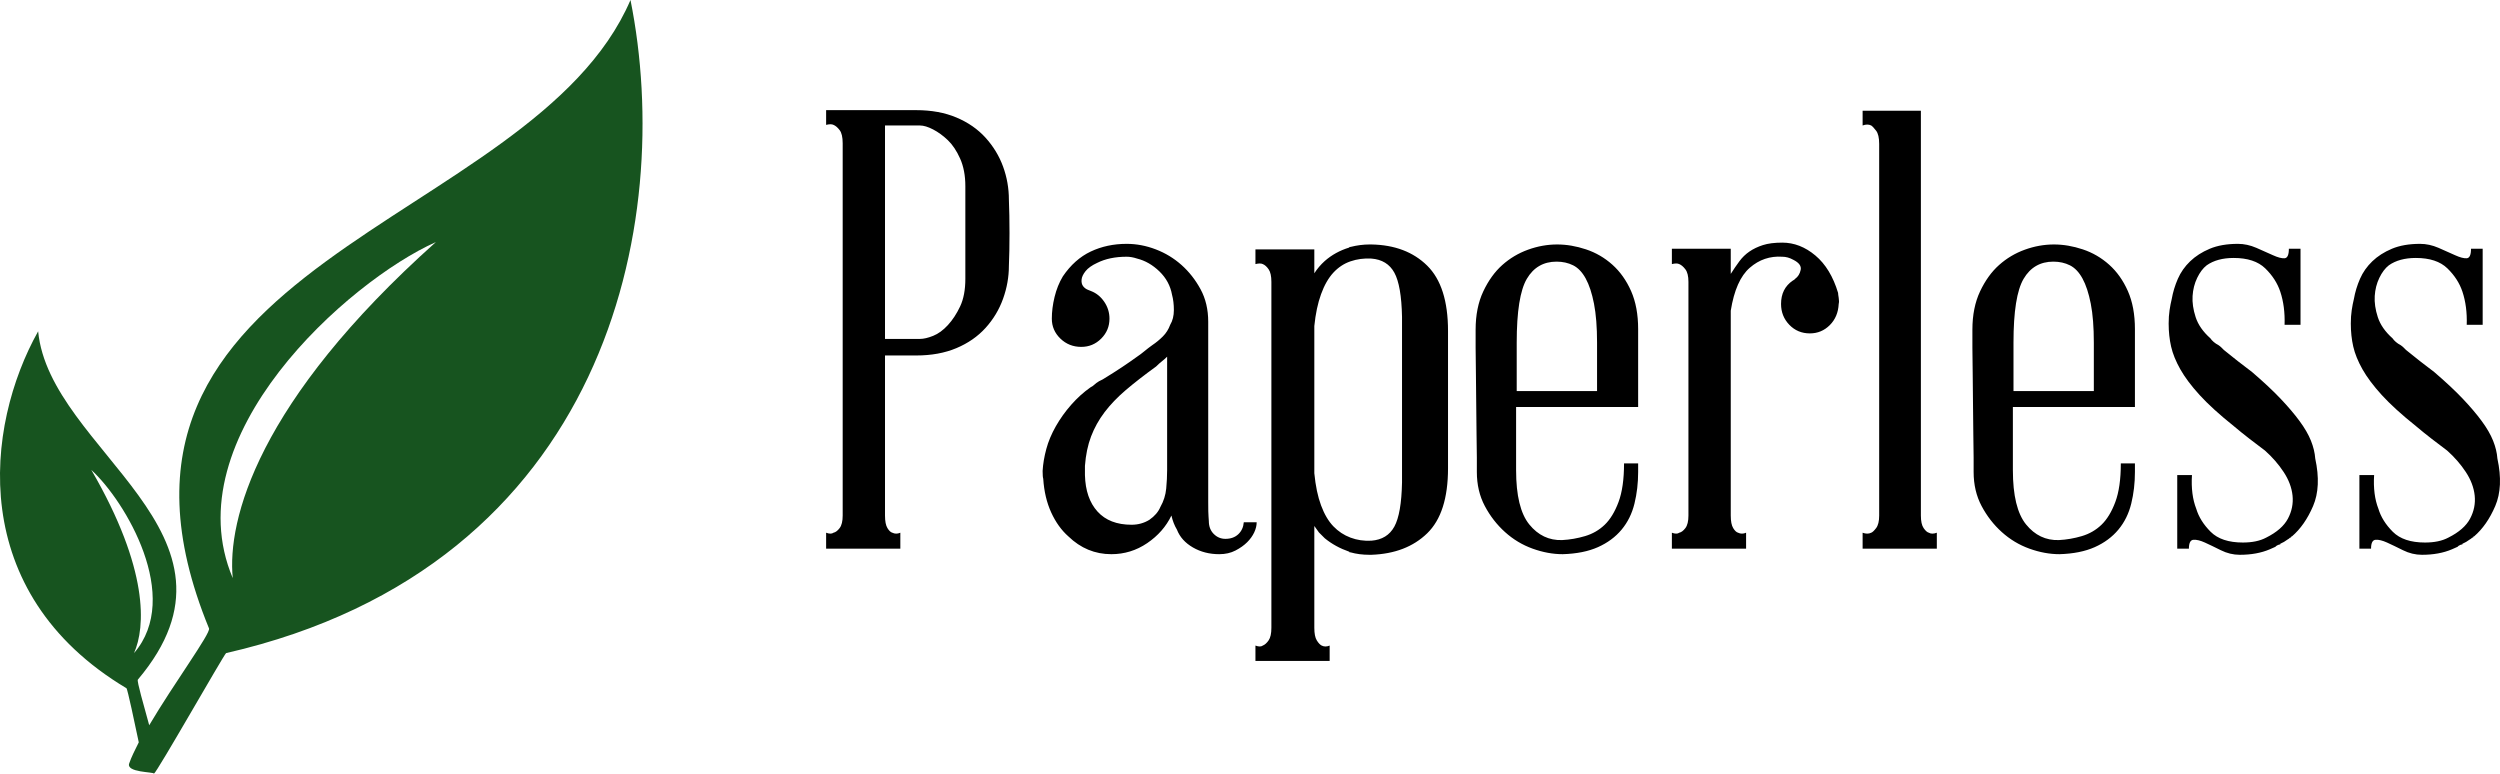
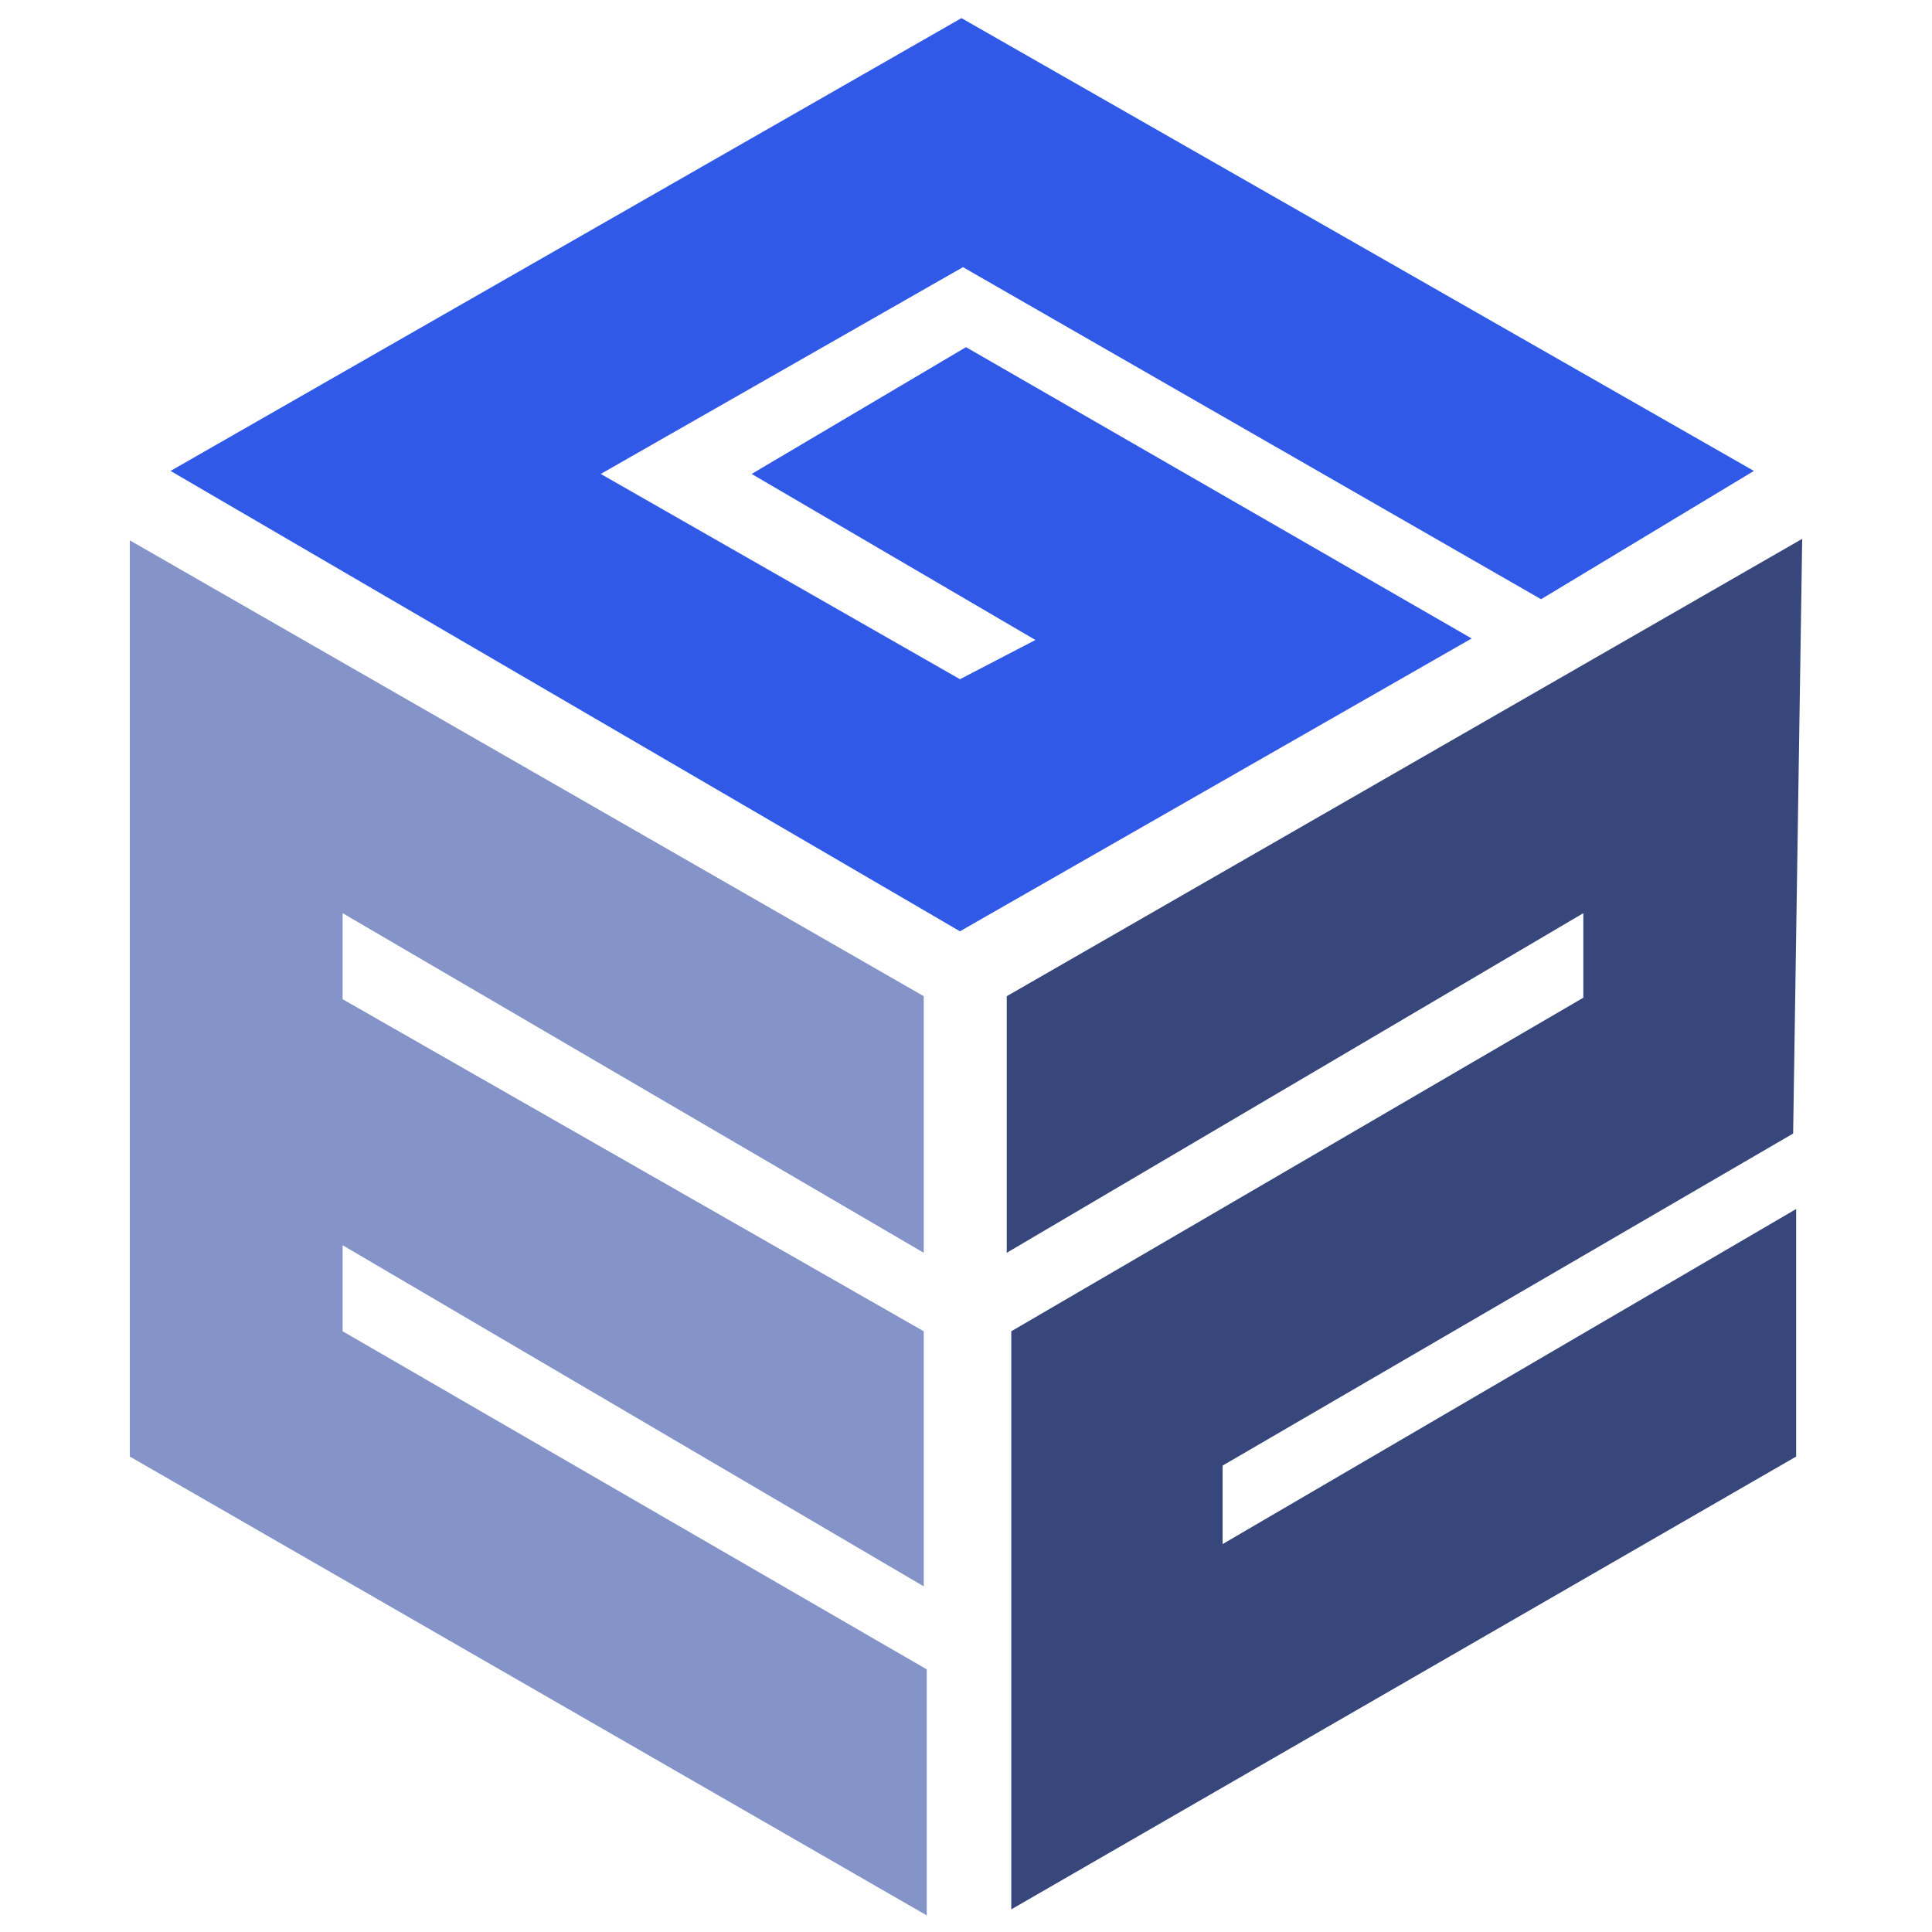
- <svg xmlns="http://www.w3.org/2000/svg" version="1.1" width="2897.4" height="896.636" id="svg9580">
-   <defs id="defs9584" />
-   <g transform="matrix(10.6383,0,0,10.6383,-106.383,-106.383)" id="g9578">
-     <defs id="SvgjsDefs1018" />
-     <g id="SvgjsG1019" featureKey="root" fill="#000000" />
-     <g id="SvgjsG1020" featureKey="symbol1" fill="#000000" transform="matrix(0.1034156,0,0,0.1034156,1.228767,8.34535)">
-       <defs id="defs9568" />
-       <g id="g9572">
-         <path d="M 231,798 C 227,779 219,741 218,741 49,640 69,465 125,365 c 12,126 235,213 105,367 -1,2 6,26 12,48 26,-44 65,-97 63,-102 C 145,288 645,258 749,16 c 47,234 -24,596 -426,688 -2,1 -73,126 -76,127 0,-2 -30,-1 -26,-11 2,-6 6,-14 10,-22 z M 544,271 C 452,312 267,476 330,625 324,564 356,439 544,271 Z M 226,704 c 51,-59 -9,-160 -45,-193 61,105 57,166 45,193 z" style="fill:#17541f" id="path9570" />
-       </g>
-     </g>
-     <g id="SvgjsG1021" featureKey="text1" fill="#000000" transform="matrix(3.340757,0,0,3.340757,98.19599,2.957694)">
-       <path d="m 6.5,8.62 q 0.02,0.48 0.02,1.09 0,0.61 -0.02,1.07 0,0.54 -0.19,1.07 Q 6.12,12.38 5.74,12.8 5.36,13.22 4.79,13.46 4.22,13.7 3.48,13.7 H 2.46 v 5.22 q 0,0.28 0.08,0.41 0.08,0.13 0.16,0.15 0.12,0.06 0.26,0 V 20 H 0.54 v -0.52 q 0.16,0.06 0.24,0 0.1,-0.02 0.2,-0.15 0.1,-0.13 0.1,-0.41 V 6.78 Q 1.08,6.48 0.98,6.35 0.88,6.22 0.78,6.18 0.7,6.14 0.54,6.18 V 5.7 H 3.48 Q 4.22,5.7 4.79,5.94 5.36,6.18 5.74,6.6 6.12,7.02 6.31,7.54 6.5,8.06 6.5,8.62 Z M 5.08,8.18 Q 5.08,7.66 4.91,7.28 4.74,6.9 4.51,6.68 4.28,6.46 4.03,6.33 3.78,6.2 3.6,6.2 H 2.46 v 6.96 H 3.6 q 0.18,0 0.43,-0.1 0.25,-0.1 0.48,-0.35 0.23,-0.25 0.4,-0.61 0.17,-0.36 0.17,-0.9 z m 9.5,10.96 q 0,0.16 -0.08,0.33 -0.08,0.17 -0.23,0.32 -0.15,0.15 -0.38,0.27 -0.23,0.12 -0.53,0.12 -0.48,0 -0.86,-0.22 -0.38,-0.22 -0.52,-0.58 -0.12,-0.2 -0.18,-0.46 -0.26,0.54 -0.79,0.9 -0.53,0.36 -1.17,0.36 -0.8,0 -1.4,-0.58 Q 8.1,19.3 7.88,18.82 7.66,18.34 7.62,17.72 7.6,17.66 7.6,17.48 v -0.02 q 0.02,-0.34 0.12,-0.71 0.1,-0.37 0.31,-0.74 0.21,-0.37 0.5,-0.7 Q 8.82,14.98 9.16,14.74 9.24,14.7 9.29,14.65 9.34,14.6 9.44,14.54 L 9.5,14.51 9.56,14.48 q 0.36,-0.22 0.63,-0.4 0.27,-0.18 0.49,-0.34 0.12,-0.08 0.24,-0.18 0.12,-0.1 0.26,-0.2 0.18,-0.12 0.34,-0.28 0.16,-0.16 0.24,-0.38 0.12,-0.2 0.12,-0.48 0,-0.28 -0.06,-0.5 -0.08,-0.44 -0.41,-0.76 -0.33,-0.32 -0.73,-0.42 -0.18,-0.06 -0.34,-0.06 -0.56,0 -0.96,0.2 Q 9.12,10.8 9,10.95 8.88,11.1 8.87,11.23 q -0.01,0.13 0.05,0.21 0.06,0.08 0.16,0.12 0.04,0.02 0.05,0.02 0.01,0 0.05,0.02 0.26,0.1 0.43,0.35 0.17,0.25 0.17,0.55 0,0.38 -0.27,0.65 -0.27,0.27 -0.65,0.27 -0.4,0 -0.68,-0.27 Q 7.9,12.88 7.9,12.5 q 0,-0.34 0.09,-0.71 0.09,-0.37 0.27,-0.67 0.38,-0.56 0.91,-0.81 0.53,-0.25 1.17,-0.25 0.48,0 0.95,0.18 0.47,0.18 0.84,0.51 0.37,0.33 0.62,0.79 Q 13,12 13,12.6 v 5.88 q 0,0.36 0.01,0.47 0.01,0.11 0.01,0.15 v 0 q 0,0.26 0.16,0.42 0.16,0.16 0.38,0.16 0.26,0 0.42,-0.15 0.16,-0.15 0.18,-0.39 z m -3.14,-0.5 q 0.16,-0.28 0.19,-0.6 0.03,-0.32 0.03,-0.6 v -3.7 q -0.08,0.08 -0.17,0.15 -0.09,0.07 -0.19,0.17 -0.58,0.42 -0.99,0.77 -0.41,0.35 -0.69,0.72 -0.28,0.37 -0.44,0.79 -0.16,0.42 -0.2,0.96 v 0.3 q 0.02,0.76 0.41,1.19 0.39,0.43 1.11,0.43 0.32,0 0.58,-0.16 0.26,-0.18 0.36,-0.42 z m 6.88,-8.56 q 1.14,0.02 1.82,0.69 0.68,0.67 0.68,2.13 v 4.48 q 0,1.46 -0.68,2.12 -0.68,0.66 -1.82,0.7 h -0.06 q -0.34,0 -0.62,-0.08 h -0.02 q -0.02,0 -0.02,-0.02 -0.46,-0.16 -0.8,-0.44 l -0.19,-0.19 q 0,0 -0.15,-0.21 v 3.32 q 0,0.28 0.08,0.41 0.08,0.13 0.16,0.17 0.12,0.06 0.26,0 v 0.5 h -2.42 v -0.5 q 0.16,0.06 0.24,0 0.1,-0.04 0.19,-0.17 0.09,-0.13 0.09,-0.41 V 11.3 q 0,-0.28 -0.09,-0.41 -0.09,-0.13 -0.19,-0.17 -0.08,-0.04 -0.24,0 v -0.48 h 1.92 v 0.78 q 0.14,-0.22 0.34,-0.4 0.34,-0.3 0.8,-0.44 0,-0.02 0.02,-0.02 h 0.02 q 0.32,-0.08 0.62,-0.08 z m 1,2.38 V 12.44 Q 19.3,11.42 19.07,11 q -0.23,-0.42 -0.75,-0.46 -0.36,-0.02 -0.68,0.09 -0.32,0.11 -0.56,0.37 -0.24,0.26 -0.4,0.7 -0.16,0.44 -0.22,1.04 v 4.8 q 0.06,0.62 0.22,1.05 0.16,0.43 0.4,0.68 0.24,0.25 0.56,0.37 0.32,0.12 0.68,0.1 0.52,-0.04 0.75,-0.46 0.23,-0.42 0.25,-1.44 v -0.02 z m 5.06,-2.38 q 0.46,0 0.94,0.16 0.48,0.16 0.86,0.5 0.38,0.34 0.61,0.86 0.23,0.52 0.23,1.24 v 2.02 0.06 0.46 h -3.98 v 2.06 q 0,1.24 0.43,1.77 0.43,0.53 1.07,0.51 0.38,-0.02 0.75,-0.13 0.37,-0.11 0.64,-0.37 0.27,-0.26 0.45,-0.74 0.18,-0.48 0.18,-1.26 h 0.46 v 0.28 q 0,0.54 -0.12,1.03 -0.12,0.49 -0.42,0.85 -0.3,0.36 -0.77,0.57 -0.47,0.21 -1.15,0.23 -0.48,0 -0.98,-0.18 -0.5,-0.18 -0.9,-0.54 -0.4,-0.36 -0.66,-0.85 -0.26,-0.49 -0.26,-1.11 v -0.47 q 0,0 -0.01,-0.77 -0.01,-0.77 -0.01,-0.95 0,-0.18 -0.01,-0.99 -0.01,-0.81 -0.01,-0.87 v -0.59 q 0,-0.72 0.25,-1.25 0.25,-0.53 0.62,-0.86 0.37,-0.33 0.84,-0.5 0.47,-0.17 0.95,-0.17 z m 1.3,4.78 v -1.58 q 0,-0.76 -0.1,-1.27 -0.1,-0.51 -0.27,-0.82 -0.17,-0.31 -0.41,-0.43 -0.24,-0.12 -0.54,-0.12 -0.64,0 -0.97,0.56 -0.33,0.56 -0.33,2.08 v 1.58 z m 7.86,-3.2 q 0,0.04 0.02,0.16 0.02,0.12 0,0.2 -0.02,0.42 -0.29,0.69 -0.27,0.27 -0.65,0.27 -0.4,0 -0.67,-0.28 -0.27,-0.28 -0.27,-0.68 0,-0.5 0.38,-0.76 0.04,-0.02 0.05,-0.03 l 0.03,-0.03 q 0.14,-0.1 0.18,-0.29 0.04,-0.19 -0.24,-0.33 -0.18,-0.1 -0.36,-0.1 -0.6,-0.04 -1.06,0.36 -0.46,0.4 -0.62,1.4 v 6.68 q 0,0.28 0.08,0.41 0.08,0.13 0.16,0.15 0.12,0.06 0.26,0 V 20 h -2.42 v -0.52 q 0.16,0.06 0.24,0 0.1,-0.02 0.2,-0.15 0.1,-0.13 0.1,-0.41 V 11.3 q 0,-0.28 -0.1,-0.41 -0.1,-0.13 -0.2,-0.17 -0.08,-0.04 -0.24,0 v -0.5 h 1.92 v 0.82 q 0.14,-0.22 0.28,-0.41 0.14,-0.19 0.33,-0.32 0.19,-0.13 0.44,-0.21 0.25,-0.08 0.63,-0.08 0.58,0 1.08,0.42 0.5,0.42 0.74,1.22 z m 2.7,7.26 q 0,0.28 0.09,0.41 0.09,0.13 0.17,0.15 0.1,0.06 0.26,0 V 20 h -2.42 v -0.52 q 0.16,0.06 0.28,0 0.06,-0.02 0.16,-0.15 0.1,-0.13 0.1,-0.41 V 6.8 q 0,-0.3 -0.1,-0.43 Q 34.68,6.24 34.62,6.2 34.5,6.14 34.34,6.2 V 5.72 h 1.9 V 6.8 Z m 4.34,-8.84 q 0.46,0 0.94,0.16 0.48,0.16 0.86,0.5 0.38,0.34 0.61,0.86 0.23,0.52 0.23,1.24 v 2.02 0.06 0.46 h -3.98 v 2.06 q 0,1.24 0.43,1.77 0.43,0.53 1.07,0.51 0.38,-0.02 0.75,-0.13 0.37,-0.11 0.64,-0.37 0.27,-0.26 0.45,-0.74 0.18,-0.48 0.18,-1.26 h 0.46 v 0.28 q 0,0.54 -0.12,1.03 -0.12,0.49 -0.42,0.85 -0.3,0.36 -0.77,0.57 -0.47,0.21 -1.15,0.23 -0.48,0 -0.98,-0.18 -0.5,-0.18 -0.9,-0.54 -0.4,-0.36 -0.66,-0.85 -0.26,-0.49 -0.26,-1.11 v -0.47 q 0,0 -0.01,-0.77 -0.01,-0.77 -0.01,-0.95 0,-0.18 -0.01,-0.99 -0.01,-0.81 -0.01,-0.87 v -0.59 q 0,-0.72 0.25,-1.25 0.25,-0.53 0.62,-0.86 0.37,-0.33 0.84,-0.5 0.47,-0.17 0.95,-0.17 z m 1.3,4.78 v -1.58 q 0,-0.76 -0.1,-1.27 -0.1,-0.51 -0.27,-0.82 -0.17,-0.31 -0.41,-0.43 -0.24,-0.12 -0.54,-0.12 -0.64,0 -0.97,0.56 -0.33,0.56 -0.33,2.08 v 1.58 z m 6,5.02 q -0.02,0.02 -0.03,0.02 -0.01,0 -0.03,0.02 l -0.02,0.02 q -0.04,0.02 -0.09,0.04 -0.05,0.02 -0.09,0.04 -0.42,0.18 -0.98,0.18 -0.32,0 -0.62,-0.15 Q 45.72,19.9 45.5,19.8 45.28,19.7 45.13,19.71 44.98,19.72 44.98,20 H 44.6 v -2.4 h 0.48 q -0.04,0.64 0.14,1.1 0.12,0.4 0.47,0.75 0.35,0.35 1.05,0.35 0.46,0 0.76,-0.16 0.52,-0.26 0.71,-0.62 0.19,-0.36 0.15,-0.75 -0.04,-0.39 -0.29,-0.77 -0.25,-0.38 -0.61,-0.7 -0.24,-0.18 -0.5,-0.38 -0.26,-0.2 -0.52,-0.42 -0.7,-0.56 -1.11,-1.01 -0.41,-0.45 -0.63,-0.84 -0.22,-0.39 -0.3,-0.74 -0.08,-0.35 -0.08,-0.75 0,-0.24 0.03,-0.44 0.03,-0.2 0.07,-0.36 0.06,-0.34 0.2,-0.66 0.14,-0.32 0.4,-0.57 0.26,-0.25 0.64,-0.41 0.38,-0.16 0.92,-0.16 0.3,0 0.6,0.13 0.3,0.13 0.54,0.24 0.24,0.11 0.38,0.1 0.14,-0.01 0.14,-0.31 h 0.38 V 12.7 H 48.1 q 0.02,-0.6 -0.14,-1.08 -0.14,-0.42 -0.49,-0.76 -0.35,-0.34 -1.03,-0.34 -0.54,0 -0.88,0.24 -0.18,0.14 -0.31,0.41 -0.13,0.27 -0.15,0.59 -0.02,0.32 0.1,0.69 0.12,0.37 0.48,0.69 0.04,0.06 0.11,0.12 0.07,0.06 0.15,0.1 0.06,0.04 0.1,0.08 l 0.08,0.08 q 0.22,0.18 0.45,0.36 0.23,0.18 0.47,0.36 0.56,0.48 0.93,0.87 0.37,0.39 0.62,0.73 0.25,0.34 0.37,0.64 0.12,0.3 0.14,0.58 0.2,0.92 -0.07,1.55 -0.27,0.63 -0.69,0.99 h -0.02 q 0,0.04 -0.04,0.04 -0.04,0.04 -0.08,0.06 l -0.12,0.08 q 0,0 -0.12,0.06 v 0.02 q -0.02,0 -0.04,0.01 -0.02,0.01 -0.04,0.01 z m 5.94,0 q -0.02,0.02 -0.03,0.02 -0.01,0 -0.03,0.02 l -0.02,0.02 q -0.04,0.02 -0.09,0.04 -0.05,0.02 -0.09,0.04 -0.42,0.18 -0.98,0.18 -0.32,0 -0.62,-0.15 -0.3,-0.15 -0.52,-0.25 -0.22,-0.1 -0.37,-0.09 -0.15,0.01 -0.15,0.29 h -0.38 v -2.4 h 0.48 q -0.04,0.64 0.14,1.1 0.12,0.4 0.47,0.75 0.35,0.35 1.05,0.35 0.46,0 0.76,-0.16 0.52,-0.26 0.71,-0.62 0.19,-0.36 0.15,-0.75 -0.04,-0.39 -0.29,-0.77 -0.25,-0.38 -0.61,-0.7 -0.24,-0.18 -0.5,-0.38 -0.26,-0.2 -0.52,-0.42 -0.7,-0.56 -1.11,-1.01 -0.41,-0.45 -0.63,-0.84 -0.22,-0.39 -0.3,-0.74 -0.08,-0.35 -0.08,-0.75 0,-0.24 0.03,-0.44 0.03,-0.2 0.07,-0.36 0.06,-0.34 0.2,-0.66 0.14,-0.32 0.4,-0.57 0.26,-0.25 0.64,-0.41 0.38,-0.16 0.92,-0.16 0.3,0 0.6,0.13 0.3,0.13 0.54,0.24 0.24,0.11 0.38,0.1 0.14,-0.01 0.14,-0.31 h 0.38 v 2.48 h -0.52 q 0.02,-0.6 -0.14,-1.08 -0.14,-0.42 -0.49,-0.76 -0.35,-0.34 -1.03,-0.34 -0.54,0 -0.88,0.24 -0.18,0.14 -0.31,0.41 -0.13,0.27 -0.15,0.59 -0.02,0.32 0.1,0.69 0.12,0.37 0.48,0.69 0.04,0.06 0.11,0.12 0.07,0.06 0.15,0.1 0.06,0.04 0.1,0.08 l 0.08,0.08 q 0.22,0.18 0.45,0.36 0.23,0.18 0.47,0.36 0.56,0.48 0.93,0.87 0.37,0.39 0.62,0.73 0.25,0.34 0.37,0.64 0.12,0.3 0.14,0.58 0.2,0.92 -0.07,1.55 -0.27,0.63 -0.69,0.99 h -0.02 q 0,0.04 -0.04,0.04 -0.04,0.04 -0.08,0.06 l -0.12,0.08 q 0,0 -0.12,0.06 v 0.02 q -0.02,0 -0.04,0.01 -0.02,0.01 -0.04,0.01 z" id="path9575" />
-     </g>
-   </g>
+ <svg xmlns="http://www.w3.org/2000/svg" viewBox="0 0 128 128">
+   <path fill="#2f59e6" d="M11.3 31.2l52.4-30 52.5 30-14.1 8.5-38.3-22-24 13.7L63.6 45l5-2.6-18.8-11L64 23l33.5 19.3-33.9 19.4z" />
+   <path fill="#8493c8" d="M8.6 35.8v60.7l52.8 30.4v-16.3L22.7 88.2v-5.7l38.5 22.6V88.2l-38.5-22v-5.7L61.2 83V66z" />
+   <path fill="#37477b" d="M119.4 35.7L66.7 66v17l38.2-22.5v5.6L67 88.2v38.3l52-30V80.1l-38 22.2v-5.2l37.8-22z" />
</svg>
